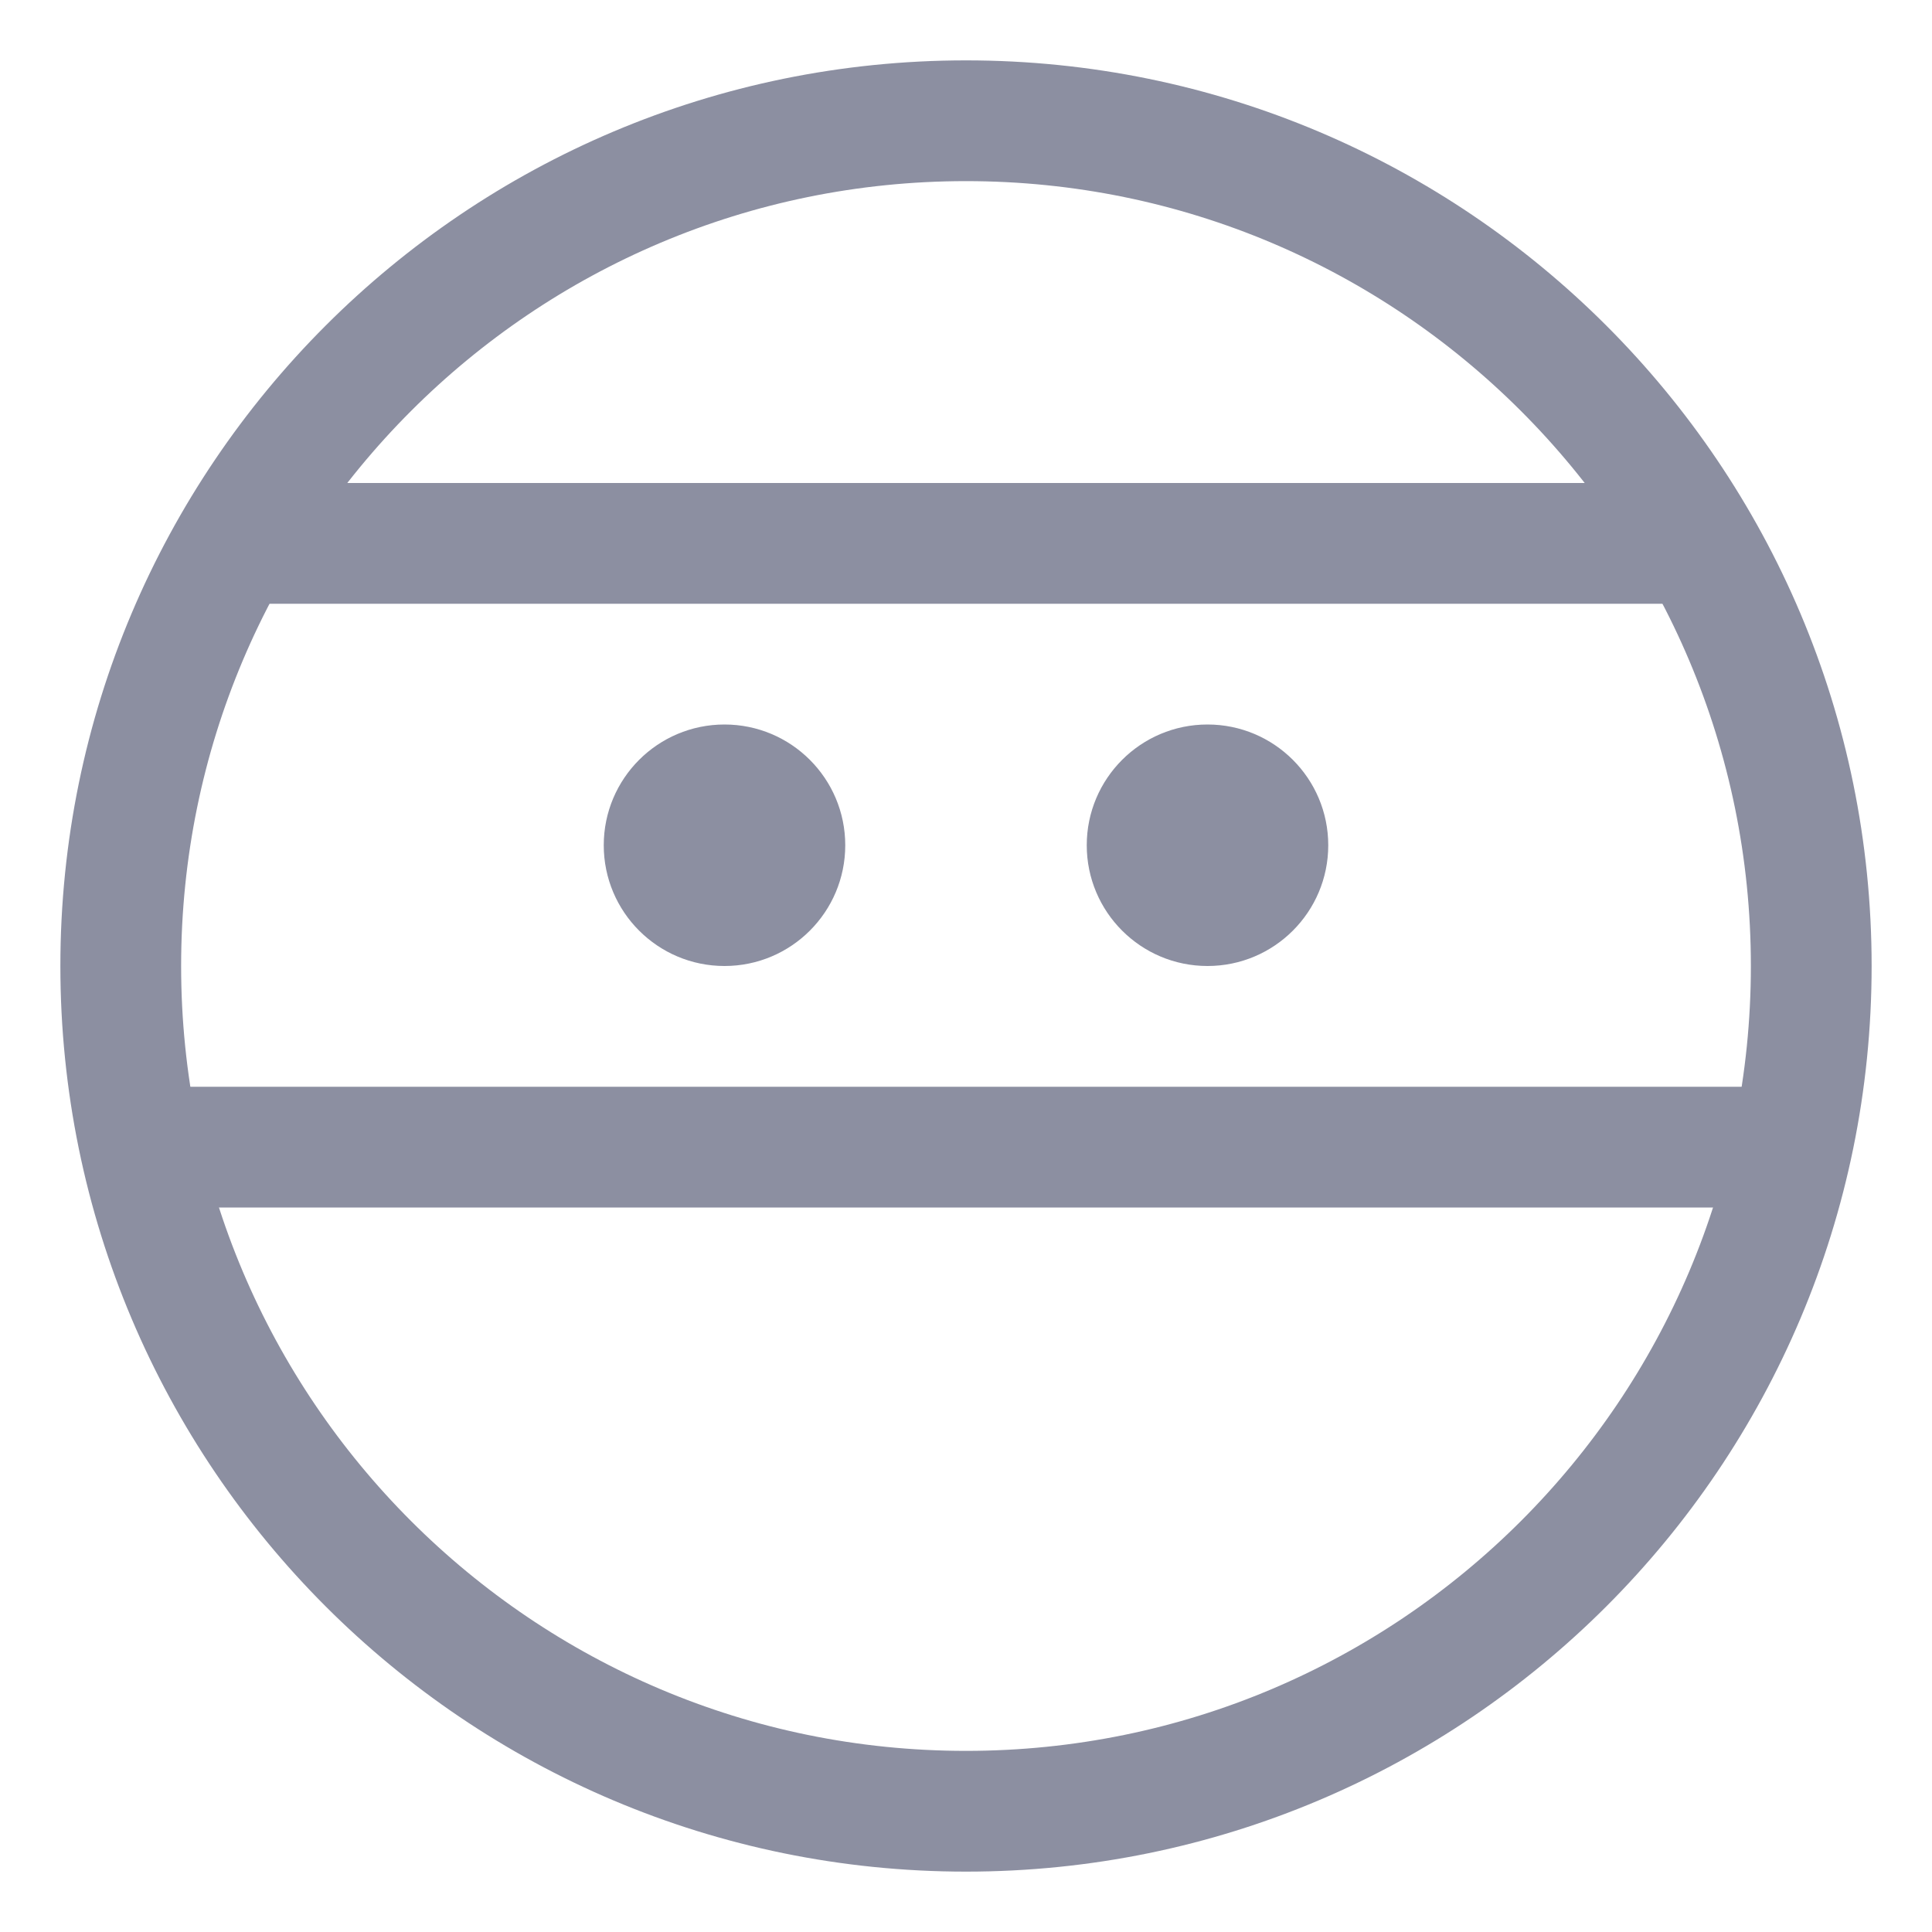
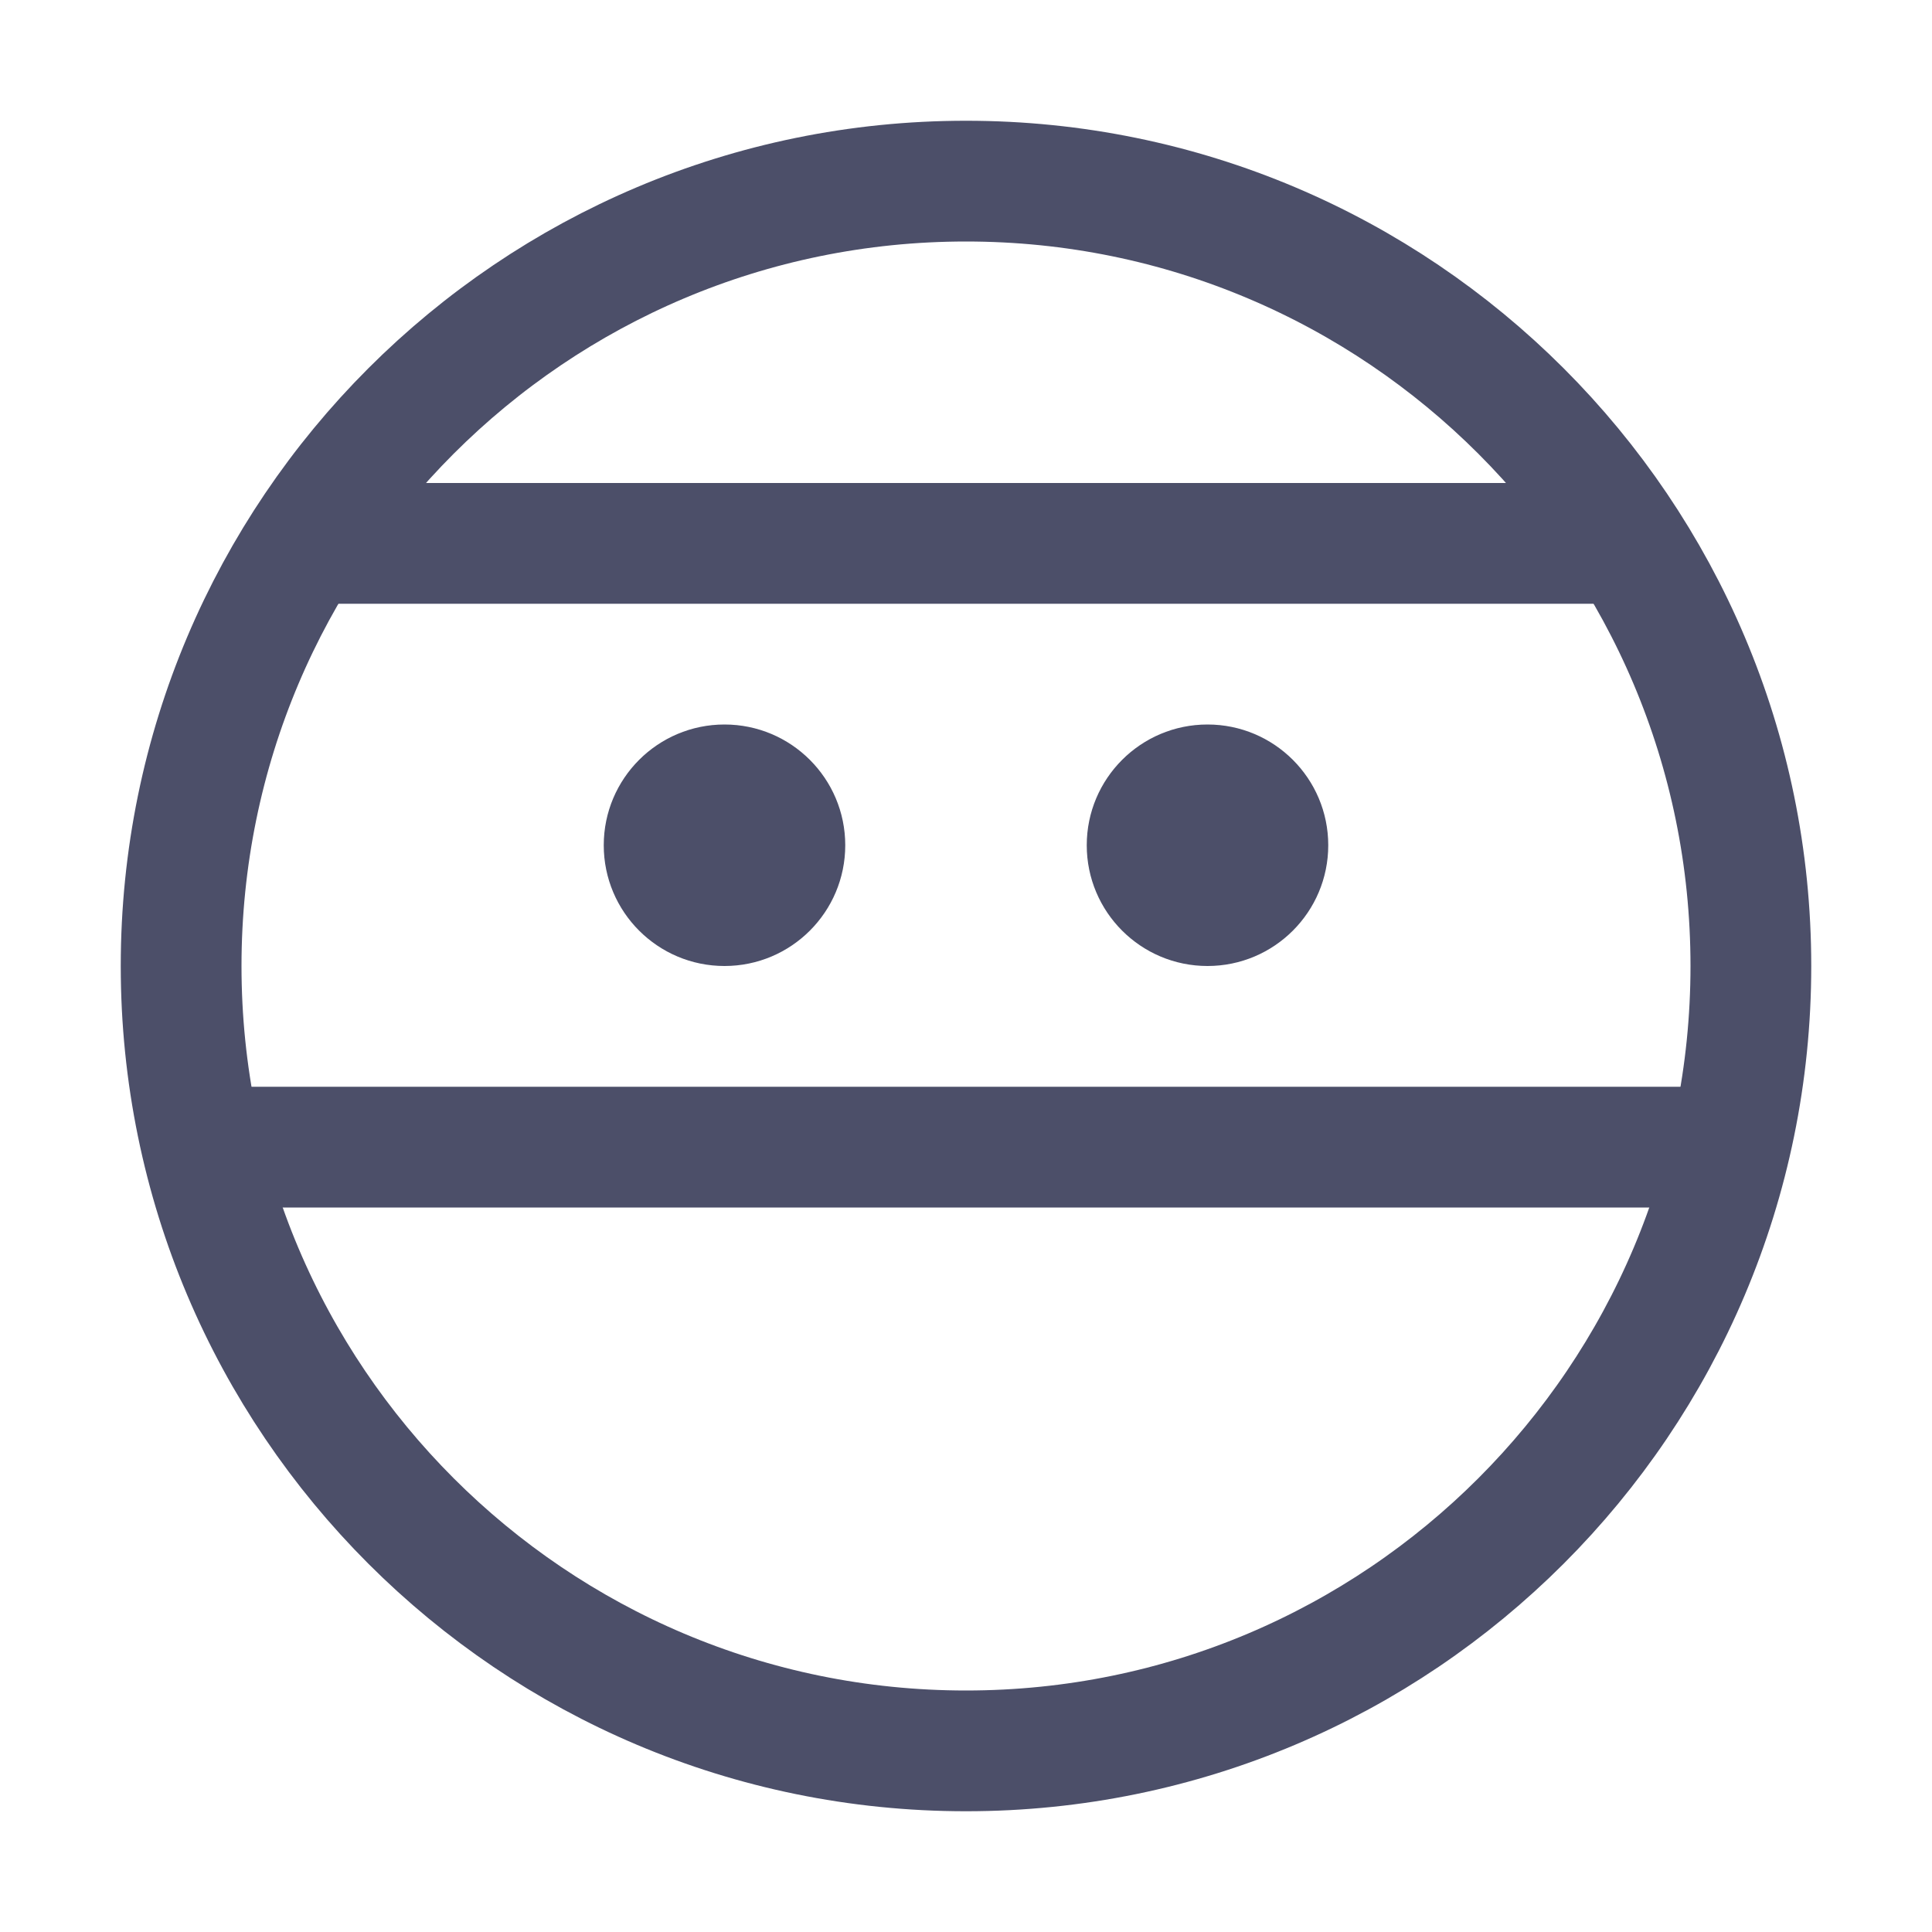
<svg xmlns="http://www.w3.org/2000/svg" width="16px" height="16px" viewBox="0 0 16 16" version="1.1">
  <g id="ninja" stroke="none" stroke-width="1" fill="none" fill-rule="evenodd">
-     <circle id="Oval" stroke="#8C8FA1" stroke-linecap="round" stroke-linejoin="round" cx="8" cy="8" r="7" />
-     <line x1="2.178" y1="4.5" x2="13.898" y2="4.5" id="Path" stroke="#8C8FA1" stroke-linecap="round" stroke-linejoin="round" />
-     <line x1="1.251" y1="9.5" x2="14.741" y2="9.5" id="Path" stroke="#8C8FA1" stroke-linecap="round" stroke-linejoin="round" />
-     <circle id="Oval" fill="#8C8FA1" cx="6" cy="7" r="1" />
-     <circle id="Oval" fill="#8C8FA1" cx="10" cy="7" r="1" />
+     <circle id="Oval" stroke="#4C4F69" stroke-linecap="round" stroke-linejoin="round" cx="8" cy="8" r="6.5" />
+     <line x1="2.678" y1="4.5" x2="13.398" y2="4.5" id="Path" stroke="#4C4F69" stroke-linecap="round" stroke-linejoin="round" />
+     <line x1="1.751" y1="9.5" x2="14.241" y2="9.5" id="Path" stroke="#4C4F69" stroke-linecap="round" stroke-linejoin="round" />
+     <circle id="Oval" fill="#4C4F69" cx="6" cy="7" r="1" />
+     <circle id="Oval" fill="#4C4F69" cx="10" cy="7" r="1" />
  </g>
</svg>
